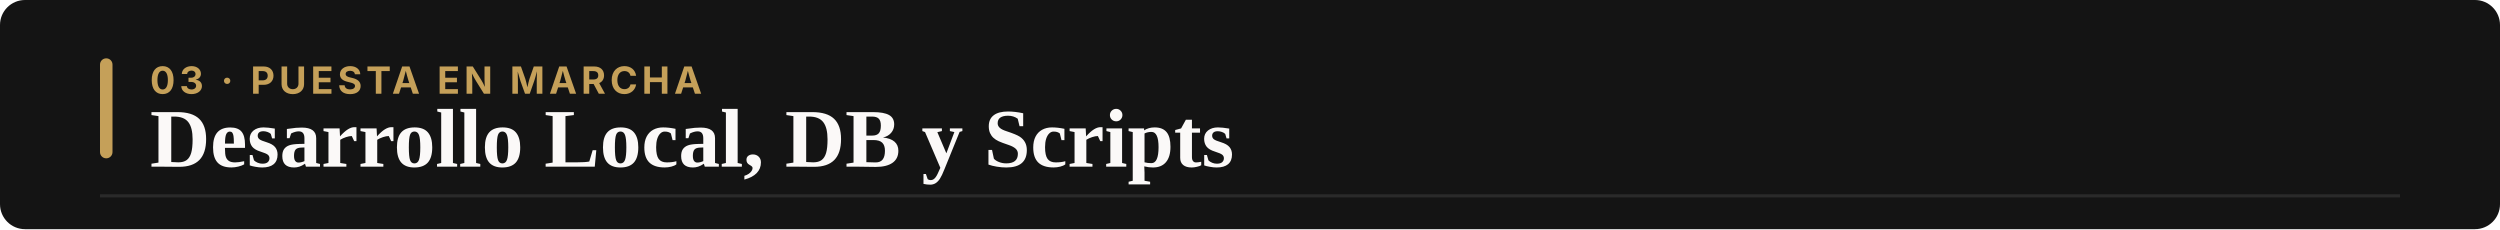
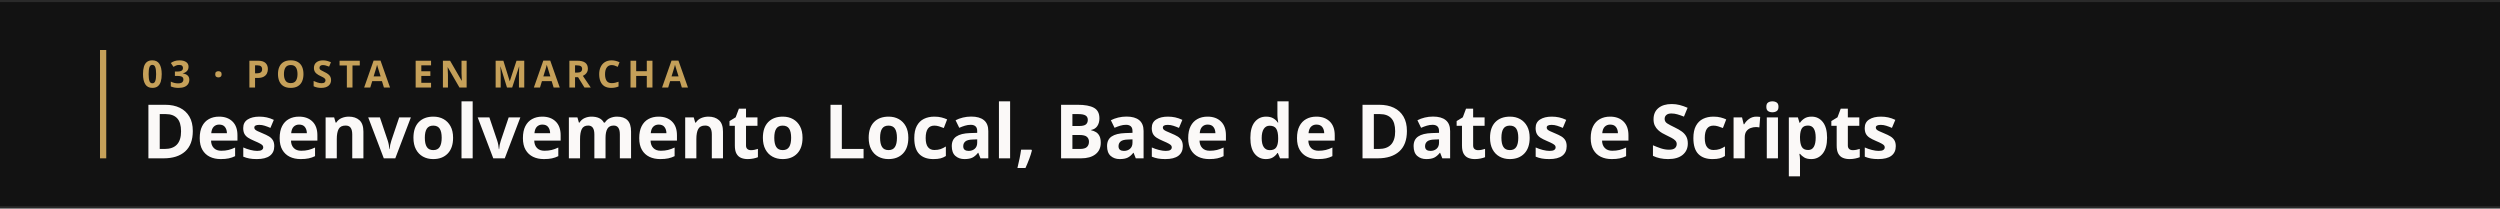
- <svg xmlns="http://www.w3.org/2000/svg" viewBox="0 0 1200 110" role="img" aria-labelledby="qs-title qs-desc">
-   <rect width="1200" height="110" rx="12" fill="#141414" />
-   <line x1="48" y1="94" x2="1152" y2="94" stroke="#2A2A2A" stroke-width="1.5" />
-   <rect x="48" y="28" width="6" height="48" rx="3" fill="#C5A059" />
-   <text x="72" y="45" fill="#C5A059" font-family="-apple-system, BlinkMacSystemFont, 'Segoe UI', sans-serif" font-size="18" font-weight="700" letter-spacing="2">03 · PUESTA EN MARCHA</text>
-   <text x="72" y="80" fill="#FBF9F8" font-family="Georgia, 'Times New Roman', serif" font-size="40" font-weight="700">Desarrollo Local, DB y Scripts</text>
+ <svg xmlns="http://www.w3.org/2000/svg" viewBox="0 0 1200 100" role="img" aria-labelledby="qs-title qs-desc">
+   <rect width="1200" height="100" fill="#121212" />
+   <line x1="0" y1="0.5" x2="1200" y2="0.5" stroke="#2a2a2a" stroke-width="1" />
+   <line x1="0" y1="99.5" x2="1200" y2="99.5" stroke="#2a2a2a" stroke-width="1" />
+   <rect x="48" y="24" width="3" height="52" fill="#c5a059" />
+   <text x="68" y="42" fill="#c5a059" font-family="-apple-system, BlinkMacSystemFont, 'Segoe UI', 'Noto Sans', 'Liberation Sans', sans-serif" font-size="18" font-weight="600" letter-spacing="3">03 · POSTA EN MARCHA</text>
+   <text x="68" y="76" fill="#fbf9f8" font-family="-apple-system, BlinkMacSystemFont, 'Segoe UI', 'Noto Sans', 'Liberation Sans', sans-serif" font-size="36" font-weight="700" letter-spacing="-0.4">Desenvolvemento Local, Base de Datos e Scripts</text>
</svg>
